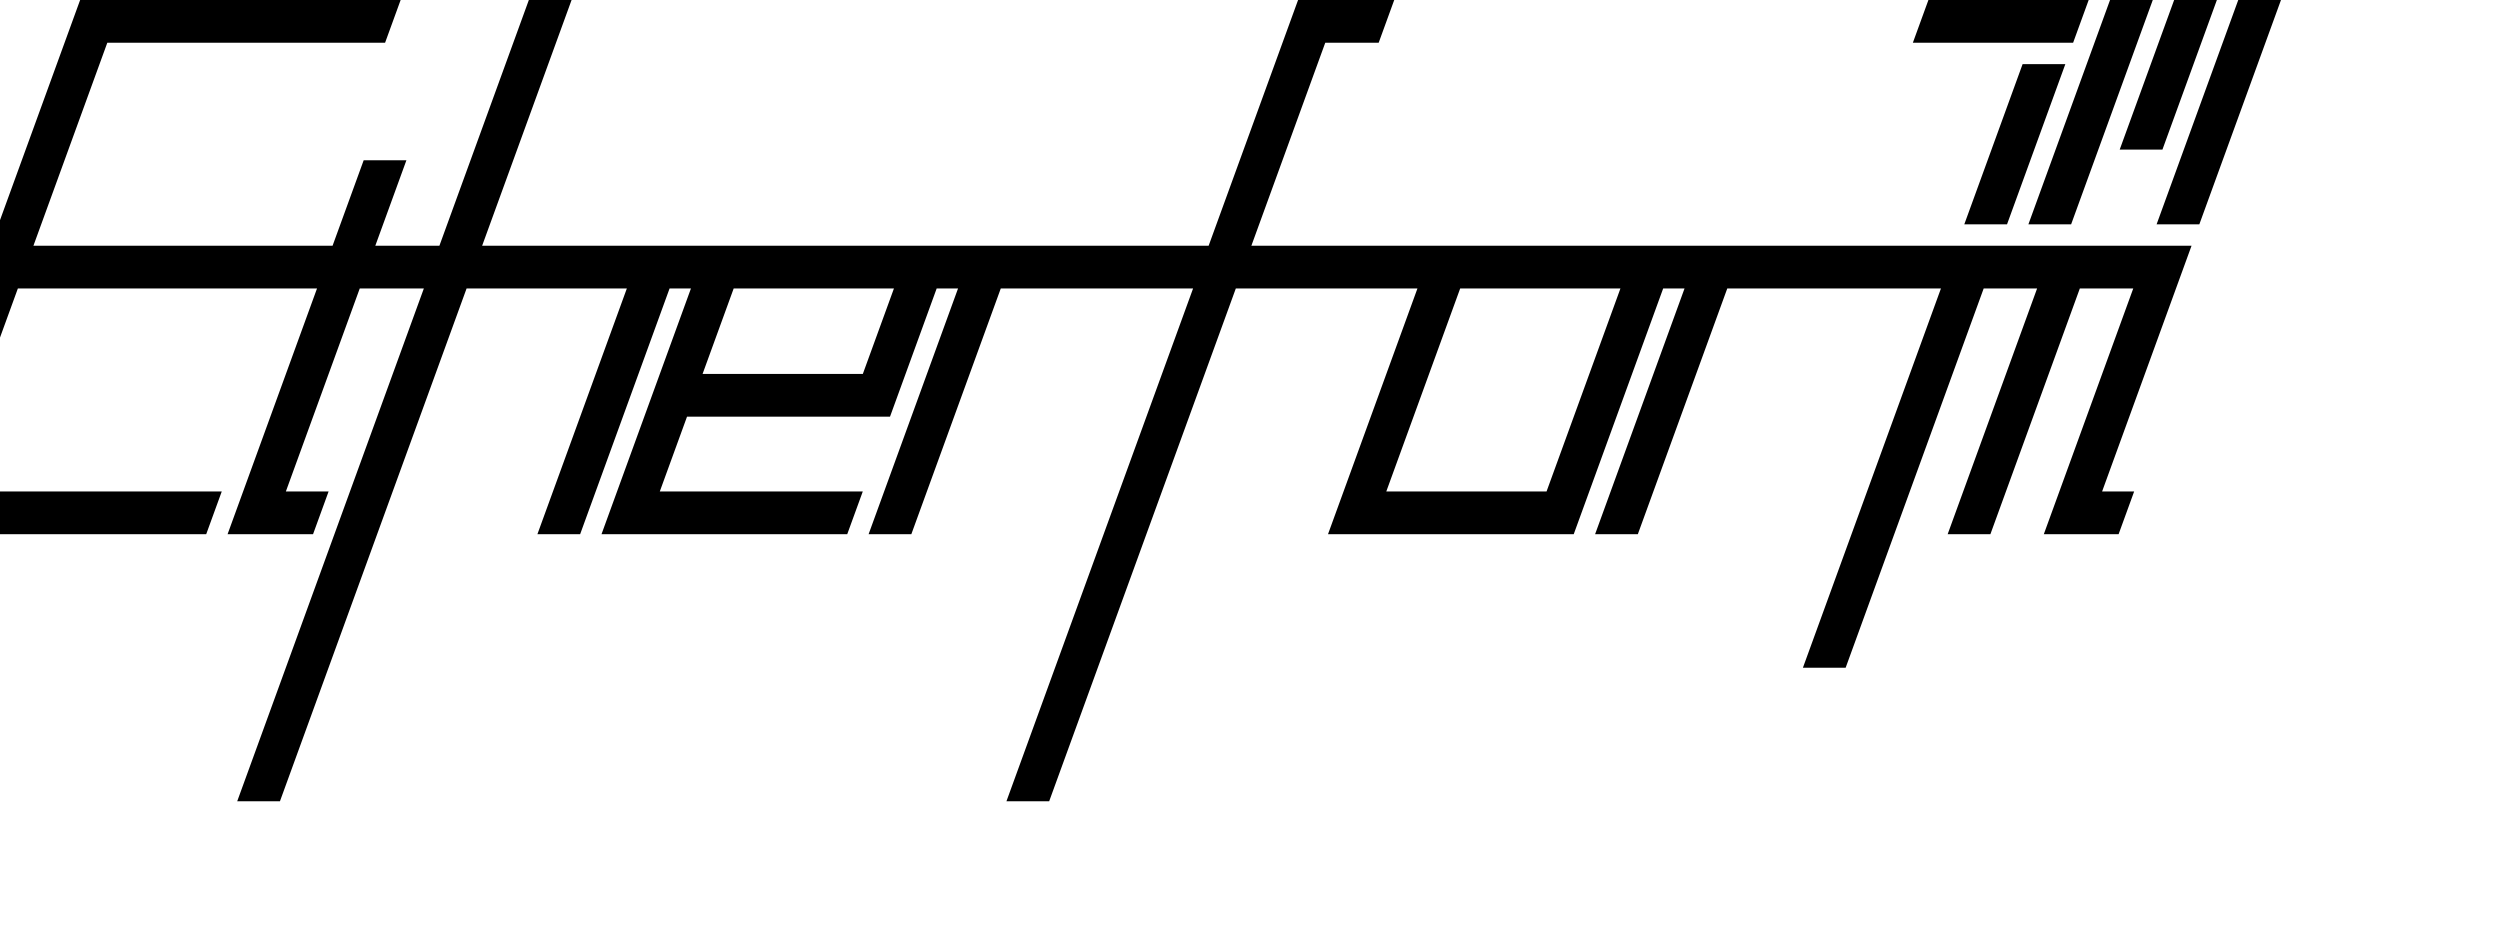
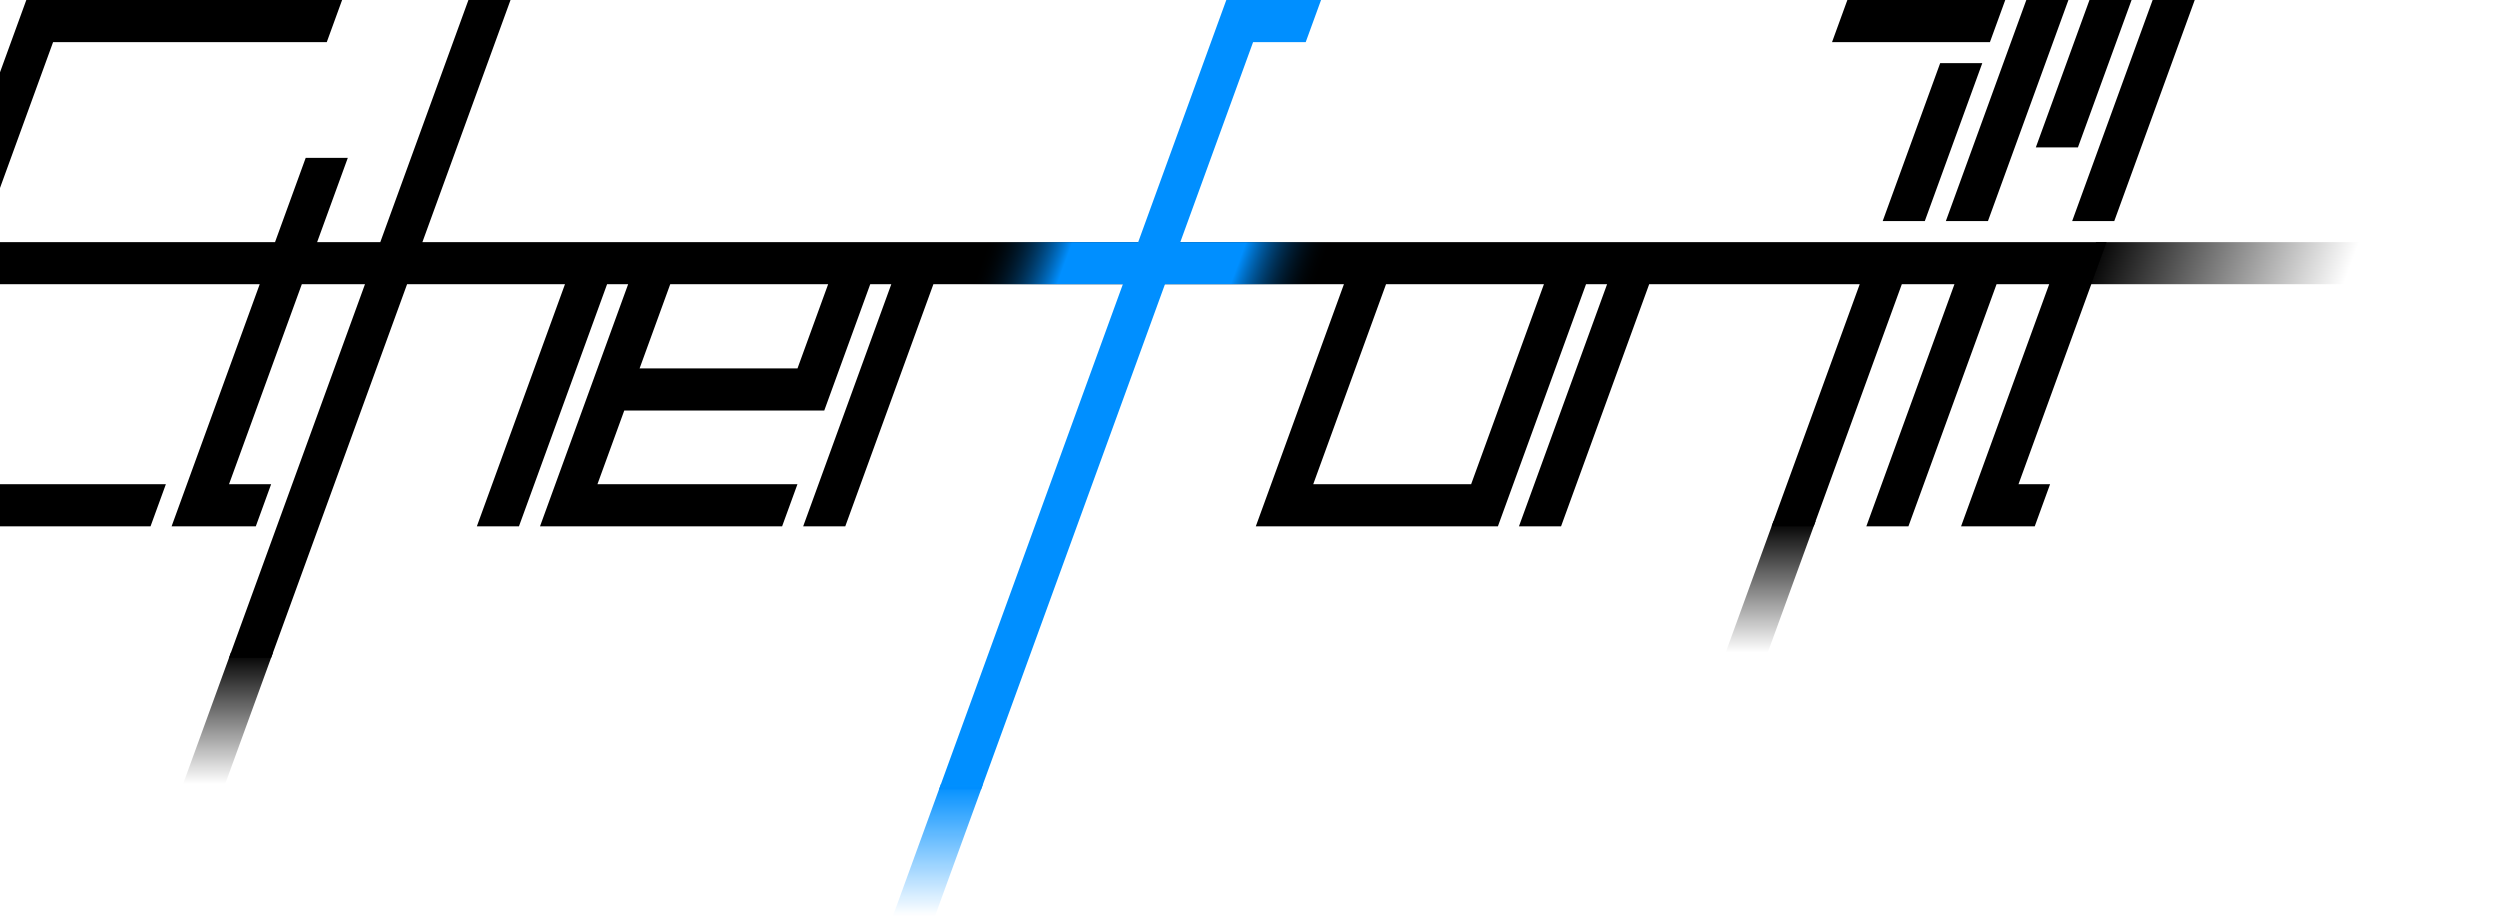
- <svg xmlns="http://www.w3.org/2000/svg" viewBox="-10 0 458 175" width="468" height="175" style="transform: skewX(160deg);">
+ <svg xmlns="http://www.w3.org/2000/svg" viewBox="20 0 425 175" width="475" height="175" style="transform: skewX(160deg);">
  <defs>
    <linearGradient id="blueFadeOut" x1="0" y1="0" x2="0" y2="1">
-       <stop offset="0%" stop-color="#008fff" stop-opacity="1" />
-       <stop offset="100%" stop-color="#008fff" stop-opacity="0" />
+       <stop offset="0" stop-color="#008fff" stop-opacity="1" />
+       <stop offset="1" stop-color="#008fff" stop-opacity="0" />
    </linearGradient>
+     <linearGradient id="blackFadeOut" x1="0" y1="0" x2="0" y2="1">
+       <stop offset="0" stop-color="#000" stop-opacity="1" />
+       <stop offset="1" stop-color="transparent" stop-opacity="0" />
+     </linearGradient>
+     <linearGradient id="blackHorizontalFadeOut" x1="0" y1="0" x2="1" y2="0">
+       <stop offset="0" stop-color="#000" stop-opacity="1" />
+       <stop offset="1" stop-color="transparent" stop-opacity="0" />
+     </linearGradient>
+     <linearGradient id="blackBlueFadeIn" x1="0" y1="0" x2="1" y2="0">
+       <stop offset="0" stop-color="#000" stop-opacity="0" />
+       <stop offset="0.25" stop-color="#008fff" stop-opacity="1" />
+       <stop offset="0.75" stop-color="#008fff" stop-opacity="1" />
+       <stop offset="1" stop-color="#000" stop-opacity="0" />
+     </linearGradient>
+     <style type="text/css">
+     
+       path {
+         stroke-linecap: square;
+         stroke-width: 8;
+         fill: none;
+       }
+       rect {
+         stroke-linecap: square;
+         stroke-width: 8;
+       }
+     
+   </style>
  </defs>
-   <path d="M56 4      h -52 v 92 h 52     M 4 50     h 402     M 68 34     v 62 h 8     M 88 4     v 142 m 38 -96 v 46     M 138 74     h 38 v -24 m -38 0 v 46 h 38     M 188 50     v 46     M 242 4     h -10 v 142     M 274 50     v 46 h 38 v -46     M 324 50     v 46     M 372 50     v 71 m 18 -71 v 46 m 18 -46 v 46 h 6     M 350 4     h 22 m 0 12 v 22     M 384 4     v 34 m 12 -34 v 20 m 12 -20 v 34     " fill="none" stroke="#000" stroke-width="8" stroke-linecap="square" />
-   <path d="     M 232 146 v 25" fill="none" stroke="url(#blueFadeOut)" stroke-width="8" stroke-linecap="square" />
+   <path d="     M56 4      h -52 v 92 h 52      M 4 50     h 402      M 68 34     v 62 h 8      M 88 4     v 117 m 38 -71 v 46      M 138 74     h 38 v -24 m -38 0 v 46 h 38      M 188 50     v 46      M 274 50     v 46 h 38 v -46      M 324 50     v 46      M 372 50     v 46 m 18 -46 v 46 m 18 -46 v 46 h 6      M 350 4     h 22 m 0 12 v 22      M 384 4     v 34 m 12 -34 v 20 m 12 -20 v 34   " stroke="#000" />
+   <path d="     M 242 4     h -10 v 142   " stroke="#008fff" />
+   <rect x="228" y="149" width="8" height="25" fill="url(#blueFadeOut)" />
+   <rect x="84" y="124" width="8" height="25" fill="url(#blackFadeOut)" />
+   <rect x="368" y="99" width="8" height="25" fill="url(#blackFadeOut)" />
+   <rect x="199" y="46" width="66" height="8" fill="url(#blackBlueFadeIn)" />
+   <rect x="410" y="46" width="50" height="8" fill="url(#blackHorizontalFadeOut)" />
</svg>
